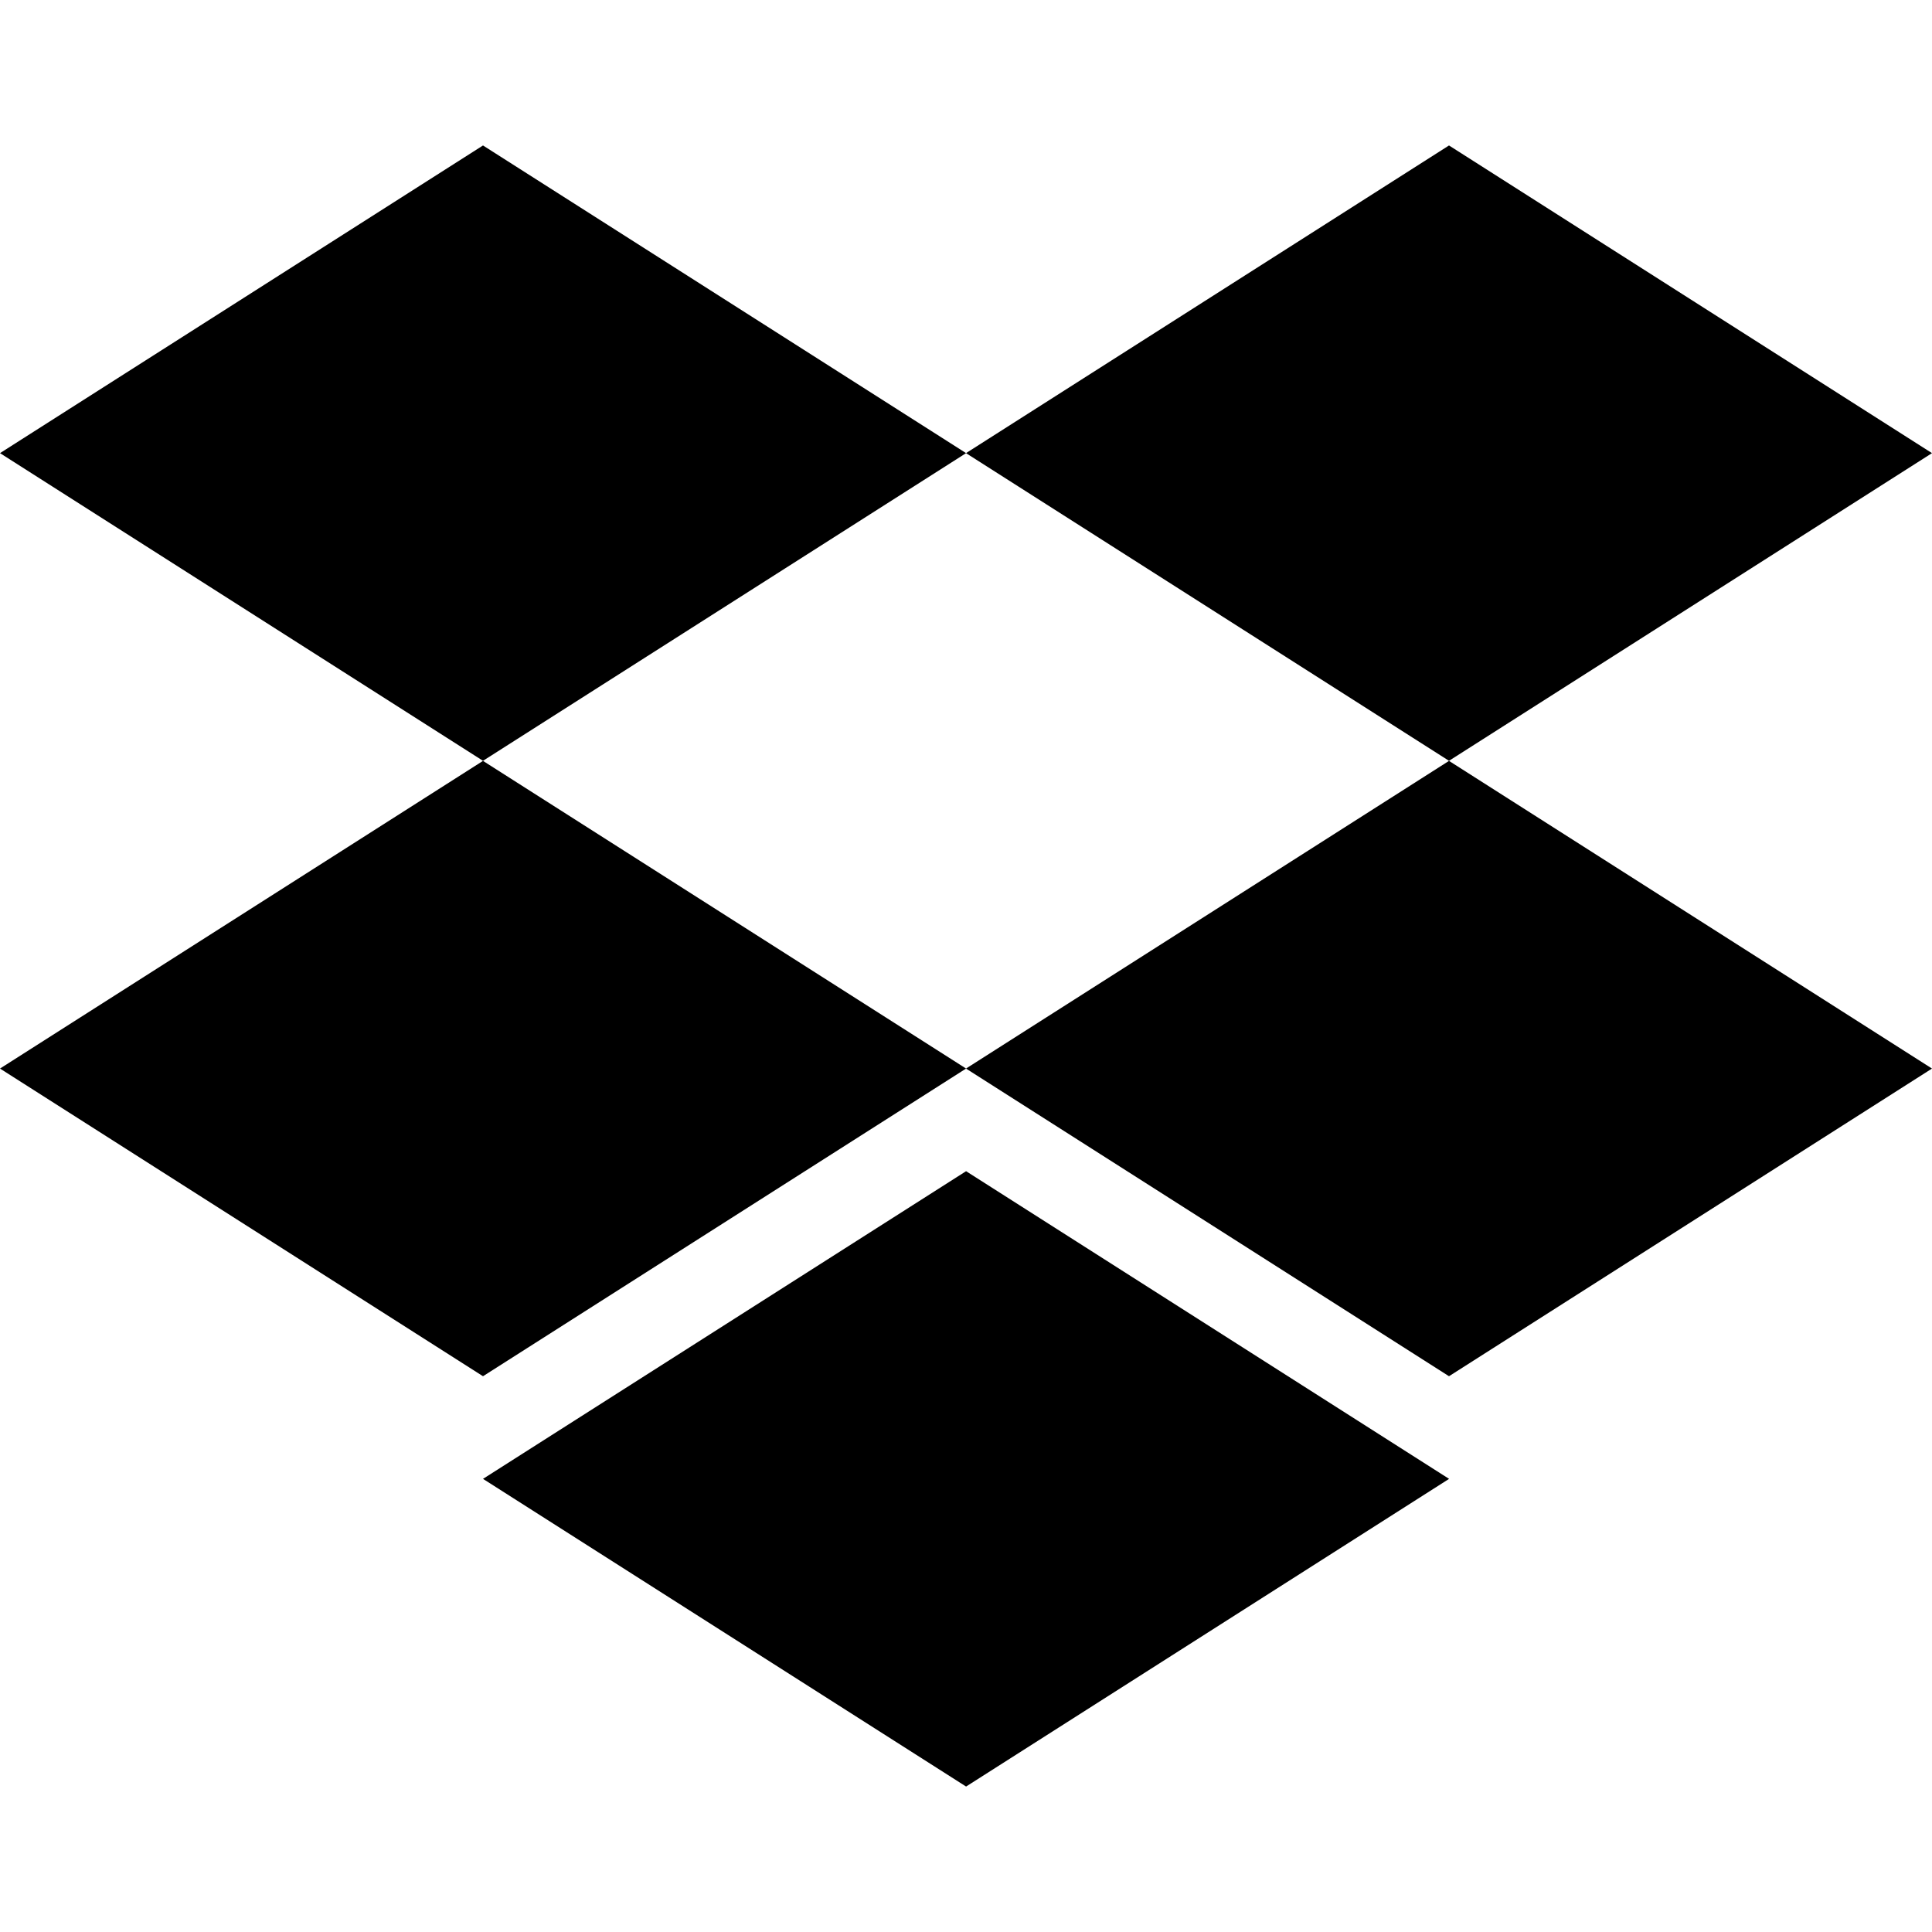
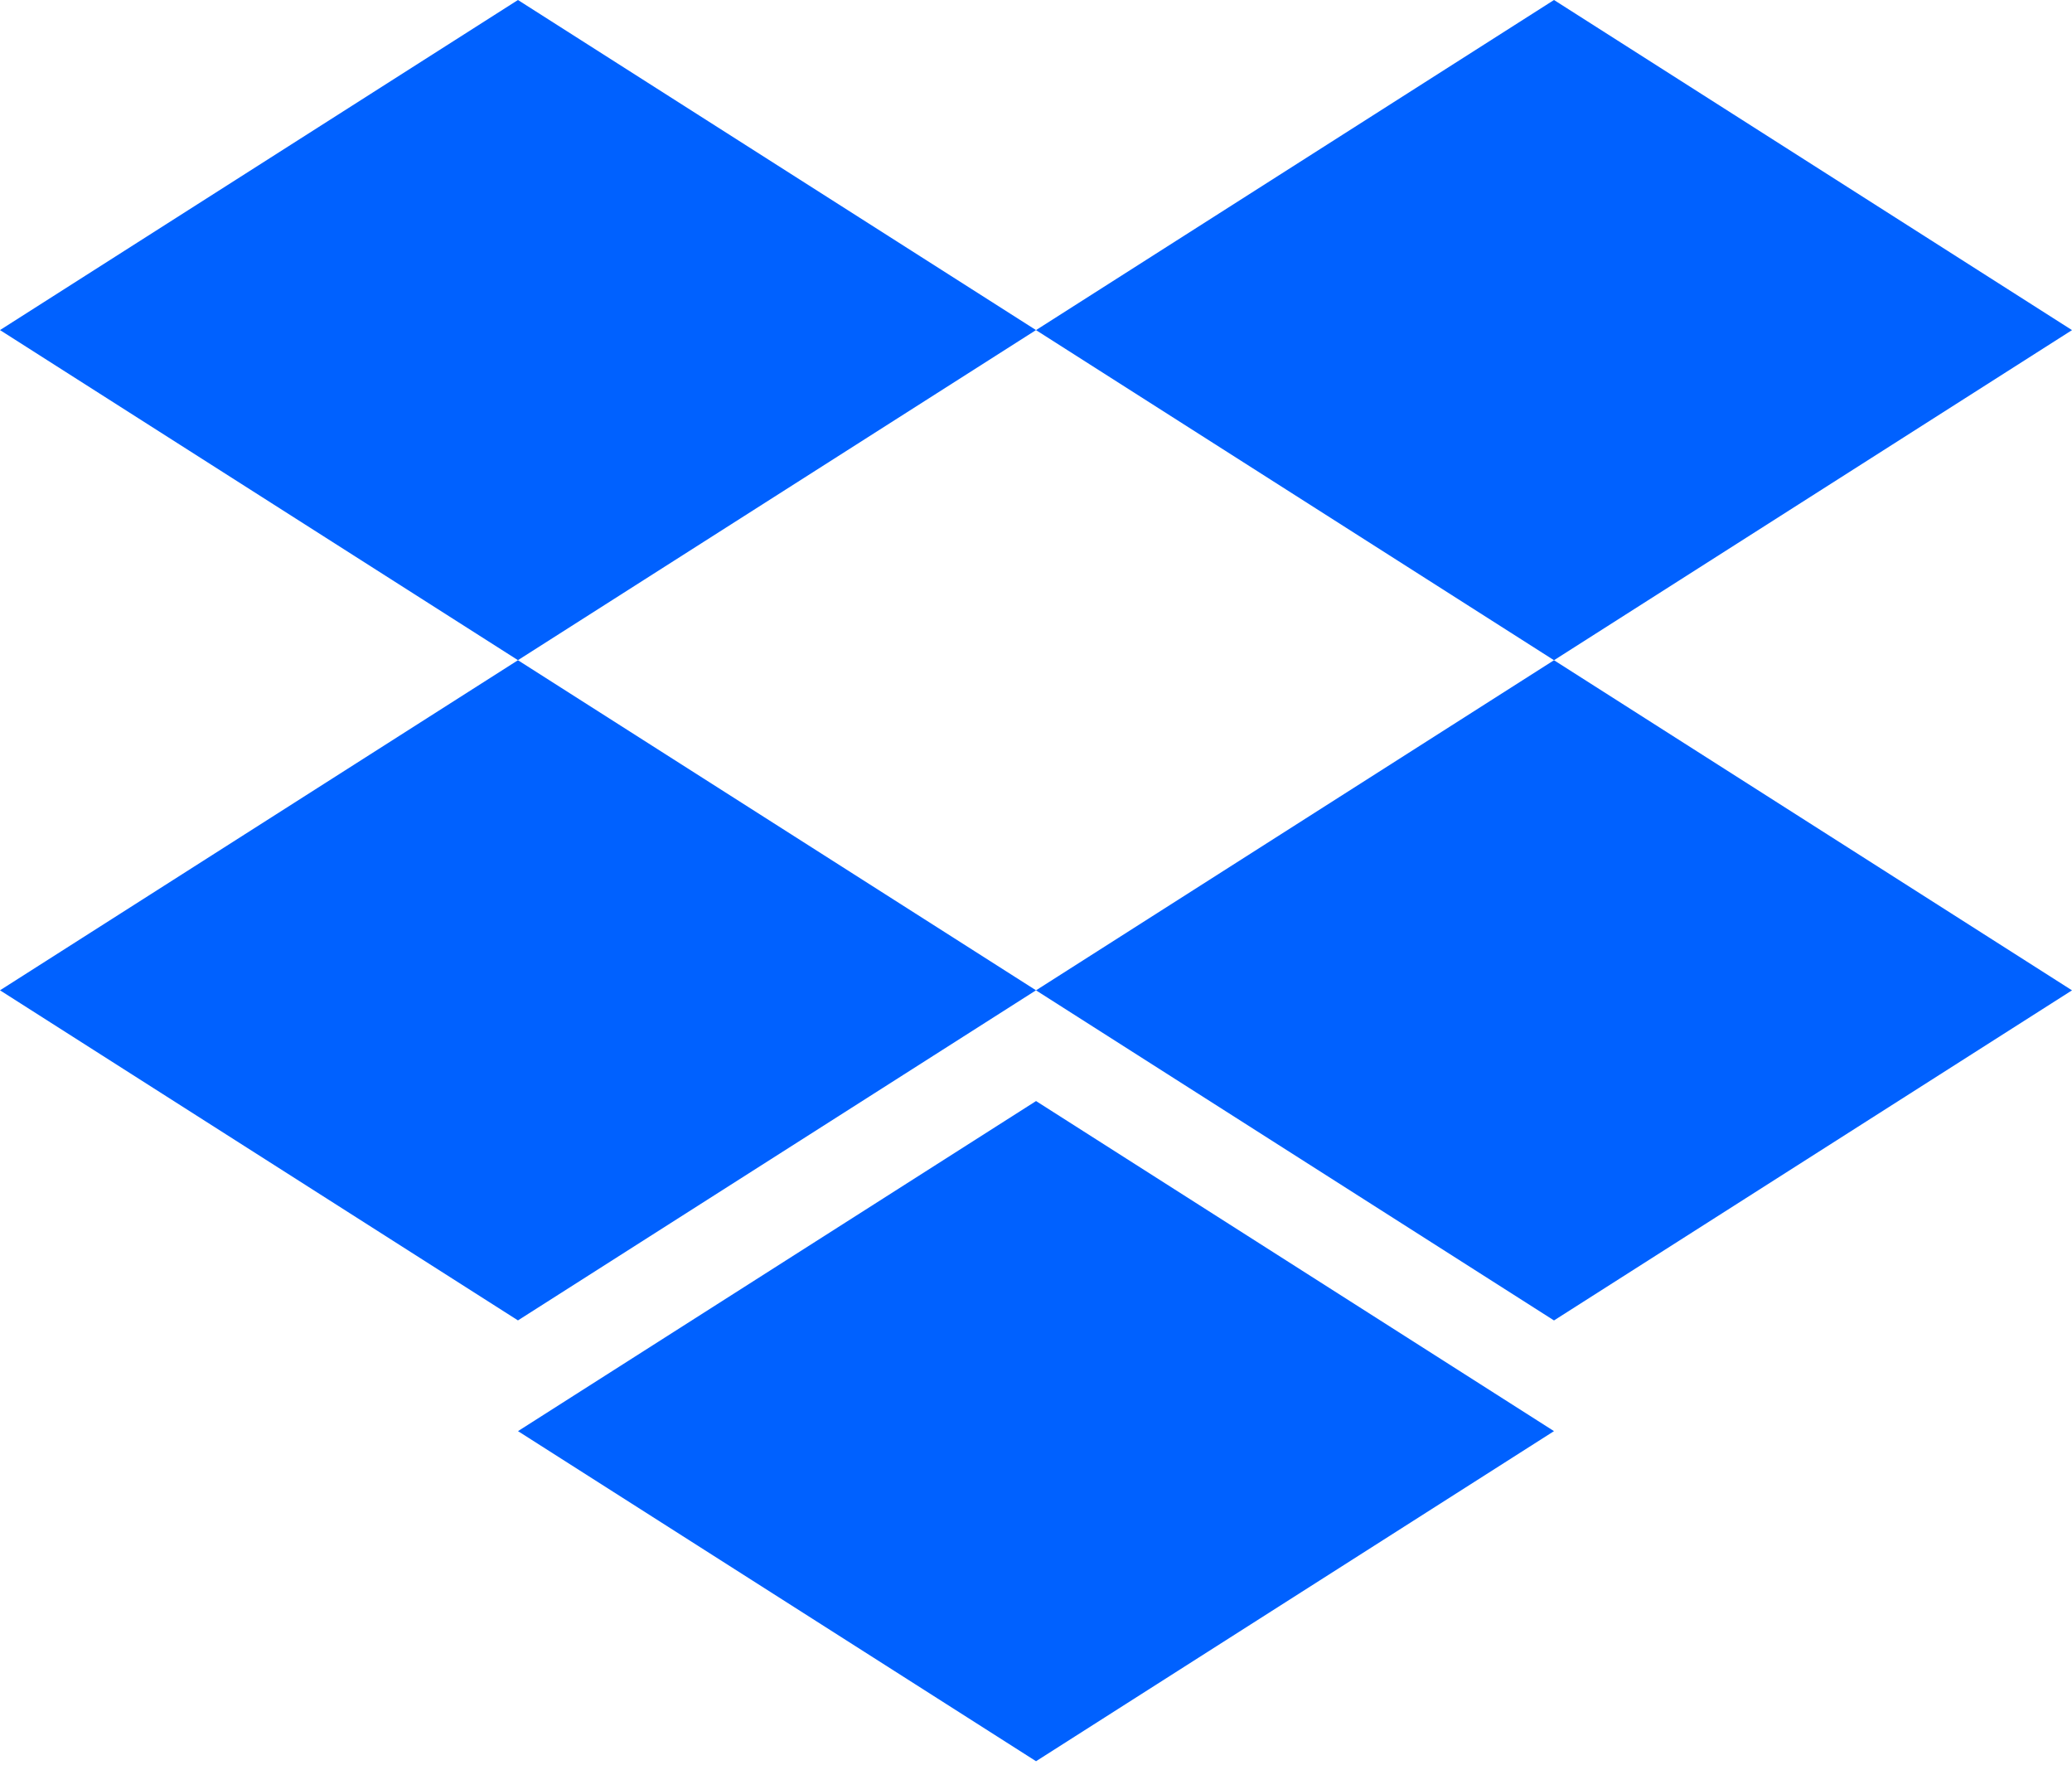
- <svg xmlns="http://www.w3.org/2000/svg" role="img" viewBox="0 0 24 24">
-   <path fill="currentColor" d="M6 1.807L0 5.629l6 3.822 6.001-3.822L6 1.807zM18 1.807l-6 3.822 6 3.822 6-3.822-6-3.822zM0 13.274l6 3.822 6.001-3.822L6 9.452l-6 3.822zM18 9.452l-6 3.822 6 3.822 6-3.822-6-3.822zM6 18.371l6.001 3.822 6-3.822-6-3.822L6 18.371z" />
+ <svg xmlns="http://www.w3.org/2000/svg" width="256px" height="218px" viewBox="0 0 256 218" version="1.1" preserveAspectRatio="xMidYMid">
+   <g fill="#0061FF">
+     <polygon points="63.995 0 0 40.771 63.995 81.543 128 40.771" />
+     <polygon points="192 0 128 40.775 192 81.55 256.001 40.775" />
+     <polygon points="0 122.321 63.995 163.093 128 122.321 63.995 81.55" />
+     <polygon points="192 81.55 128 122.325 192 163.099 256 122.325" />
+     <polygon points="64 176.771 128.005 217.543 192 176.771 128.005 136" />
+   </g>
</svg>
